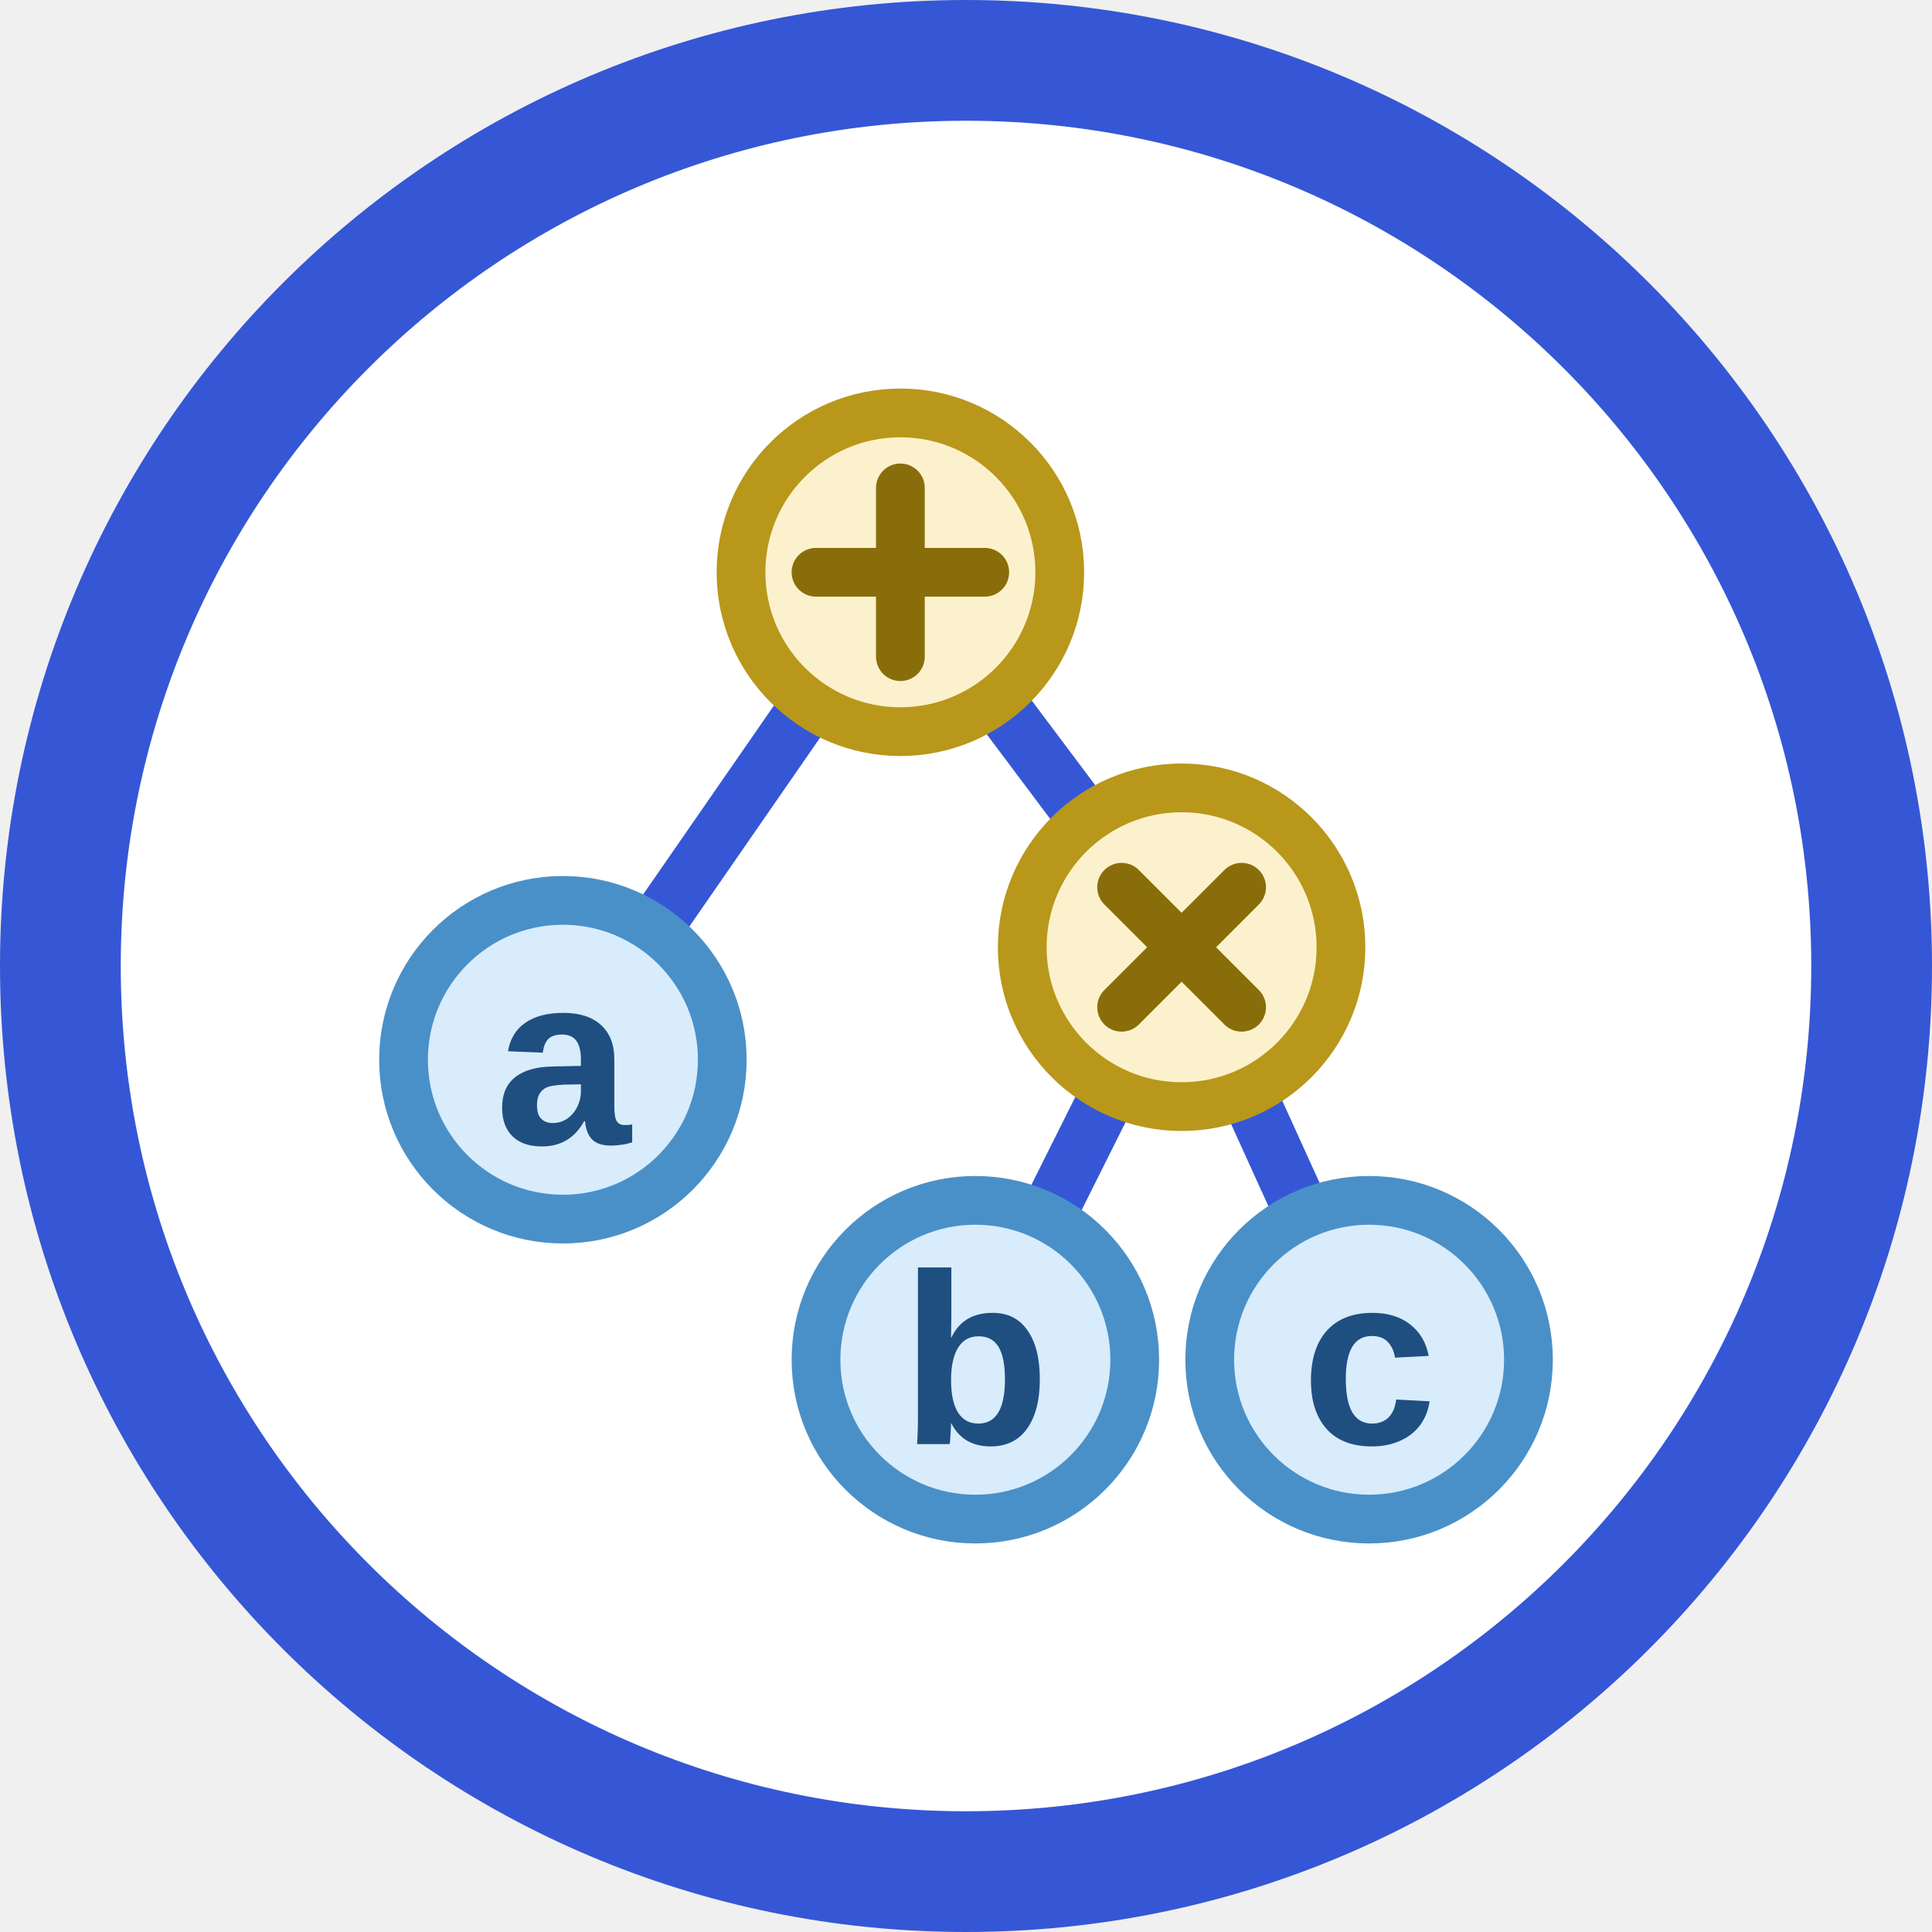
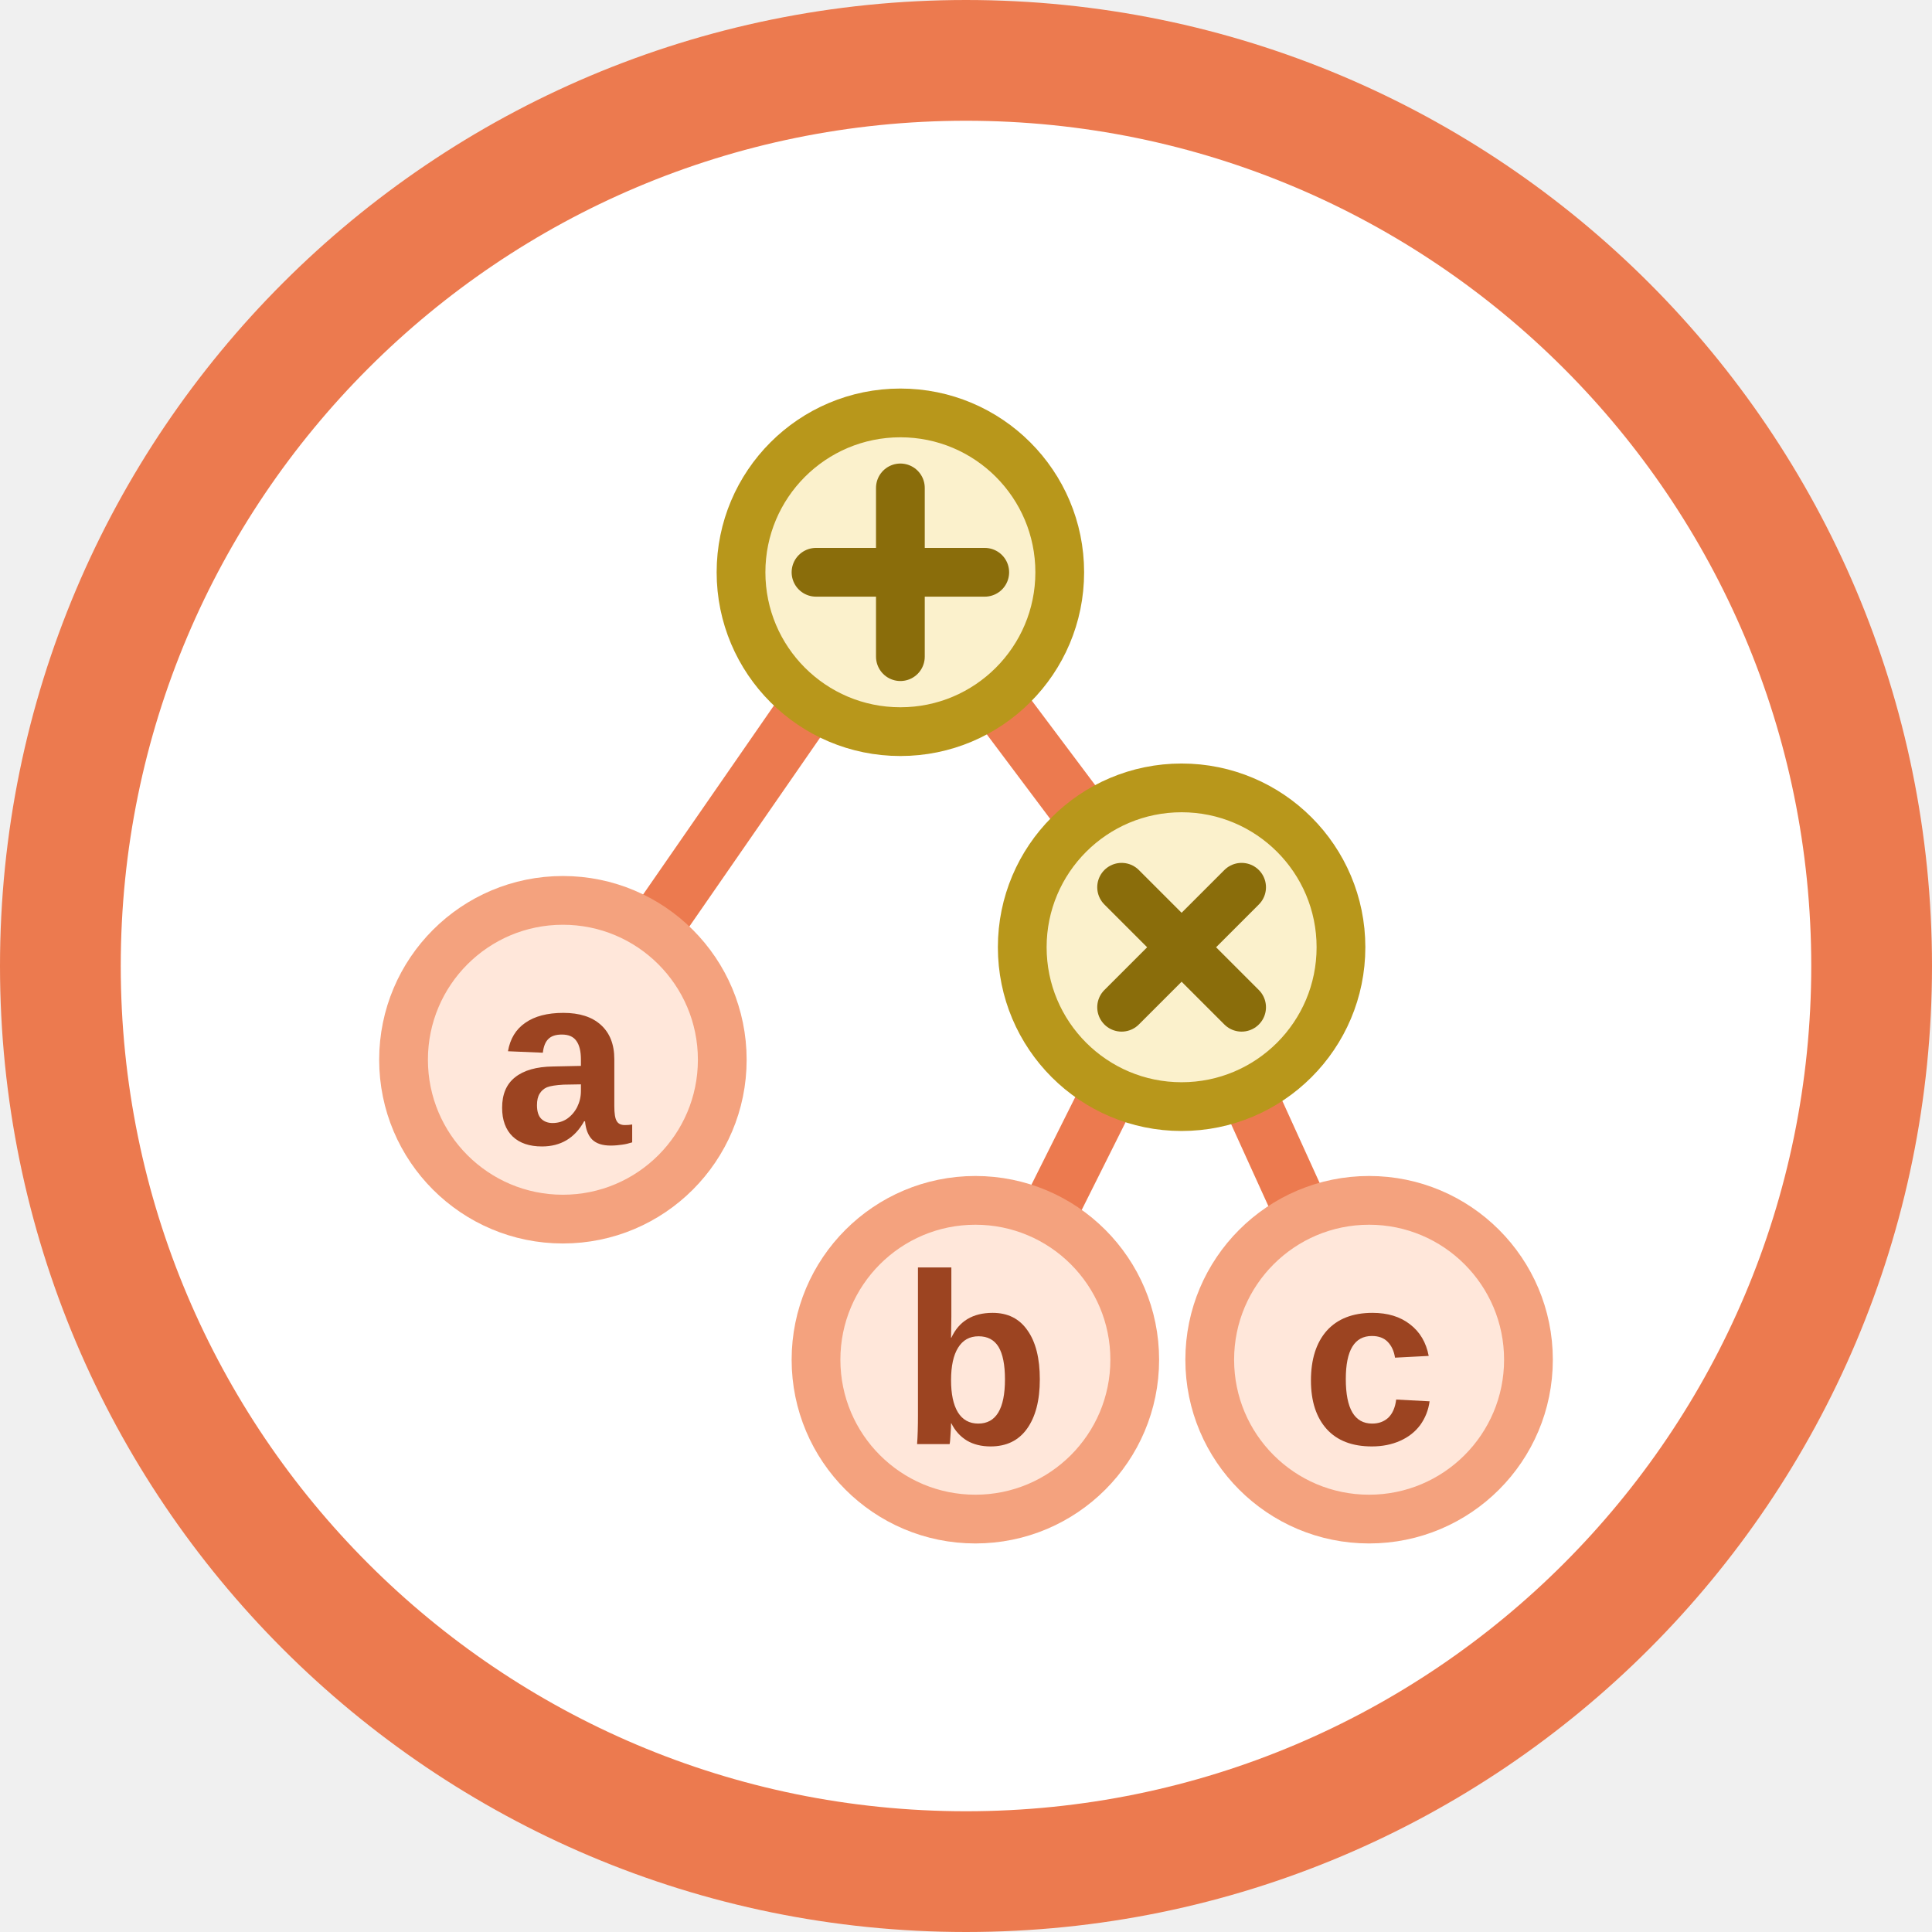
<svg xmlns="http://www.w3.org/2000/svg" viewBox="0 0 64 64" data-badge="1">
-   <circle cx="32" cy="32" r="30" fill="#ffffff" stroke="#3557d6" stroke-width="4" />
+   <circle cx="32" cy="32" r="30" fill="#ffffff" stroke="#ec7a4f" stroke-width="4" />
  <svg x="12.25" y="12.25" width="39.5" height="39.5" viewBox="1.7 0.2 63.6 63.6">
-     <g stroke="#3557d6" stroke-width="3" stroke-linecap="round">
+     <g stroke="#ec7a4f" stroke-width="3" stroke-linecap="round">
      <path d="M30 11 12 37M30 11 45 31M45 31 34 53M45 31 55 53" />
    </g>
    <g stroke-width="2.6">
      <circle cx="30" cy="11" r="8.5" fill="#fbf1cc" stroke="#b8971b" />
      <circle cx="45" cy="31" r="8.5" fill="#fbf1cc" stroke="#b8971b" />
-       <circle cx="12" cy="37" r="8.5" fill="#d8ecfb" stroke="#4a90c8" />
-       <circle cx="34" cy="53" r="8.5" fill="#d8ecfb" stroke="#4a90c8" />
-       <circle cx="55" cy="53" r="8.5" fill="#d8ecfb" stroke="#4a90c8" />
+       <circle cx="12" cy="37" r="8.5" fill="#ffe7da" stroke="#f4a27e" />
+       <circle cx="34" cy="53" r="8.5" fill="#ffe7da" stroke="#f4a27e" />
+       <circle cx="55" cy="53" r="8.5" fill="#ffe7da" stroke="#f4a27e" />
    </g>
    <g stroke="#8a6d0b" stroke-width="2.6" stroke-linecap="round">
      <path d="M25.5 11h9M30 6.5v9" />
      <path d="M41.8 27.8l6.4 6.4M48.2 27.8l-6.4 6.4" />
    </g>
-     <g fill="#1f4f80" font-family="Arial, Helvetica, sans-serif" font-weight="700" font-size="13" text-anchor="middle">
+     <g fill="#9c4421" font-family="Arial, Helvetica, sans-serif" font-weight="700" font-size="13" text-anchor="middle">
      <text x="12" y="41.5">a</text>
      <text x="34" y="57.5">b</text>
      <text x="55" y="57.5">c</text>
    </g>
  </svg>
</svg>
